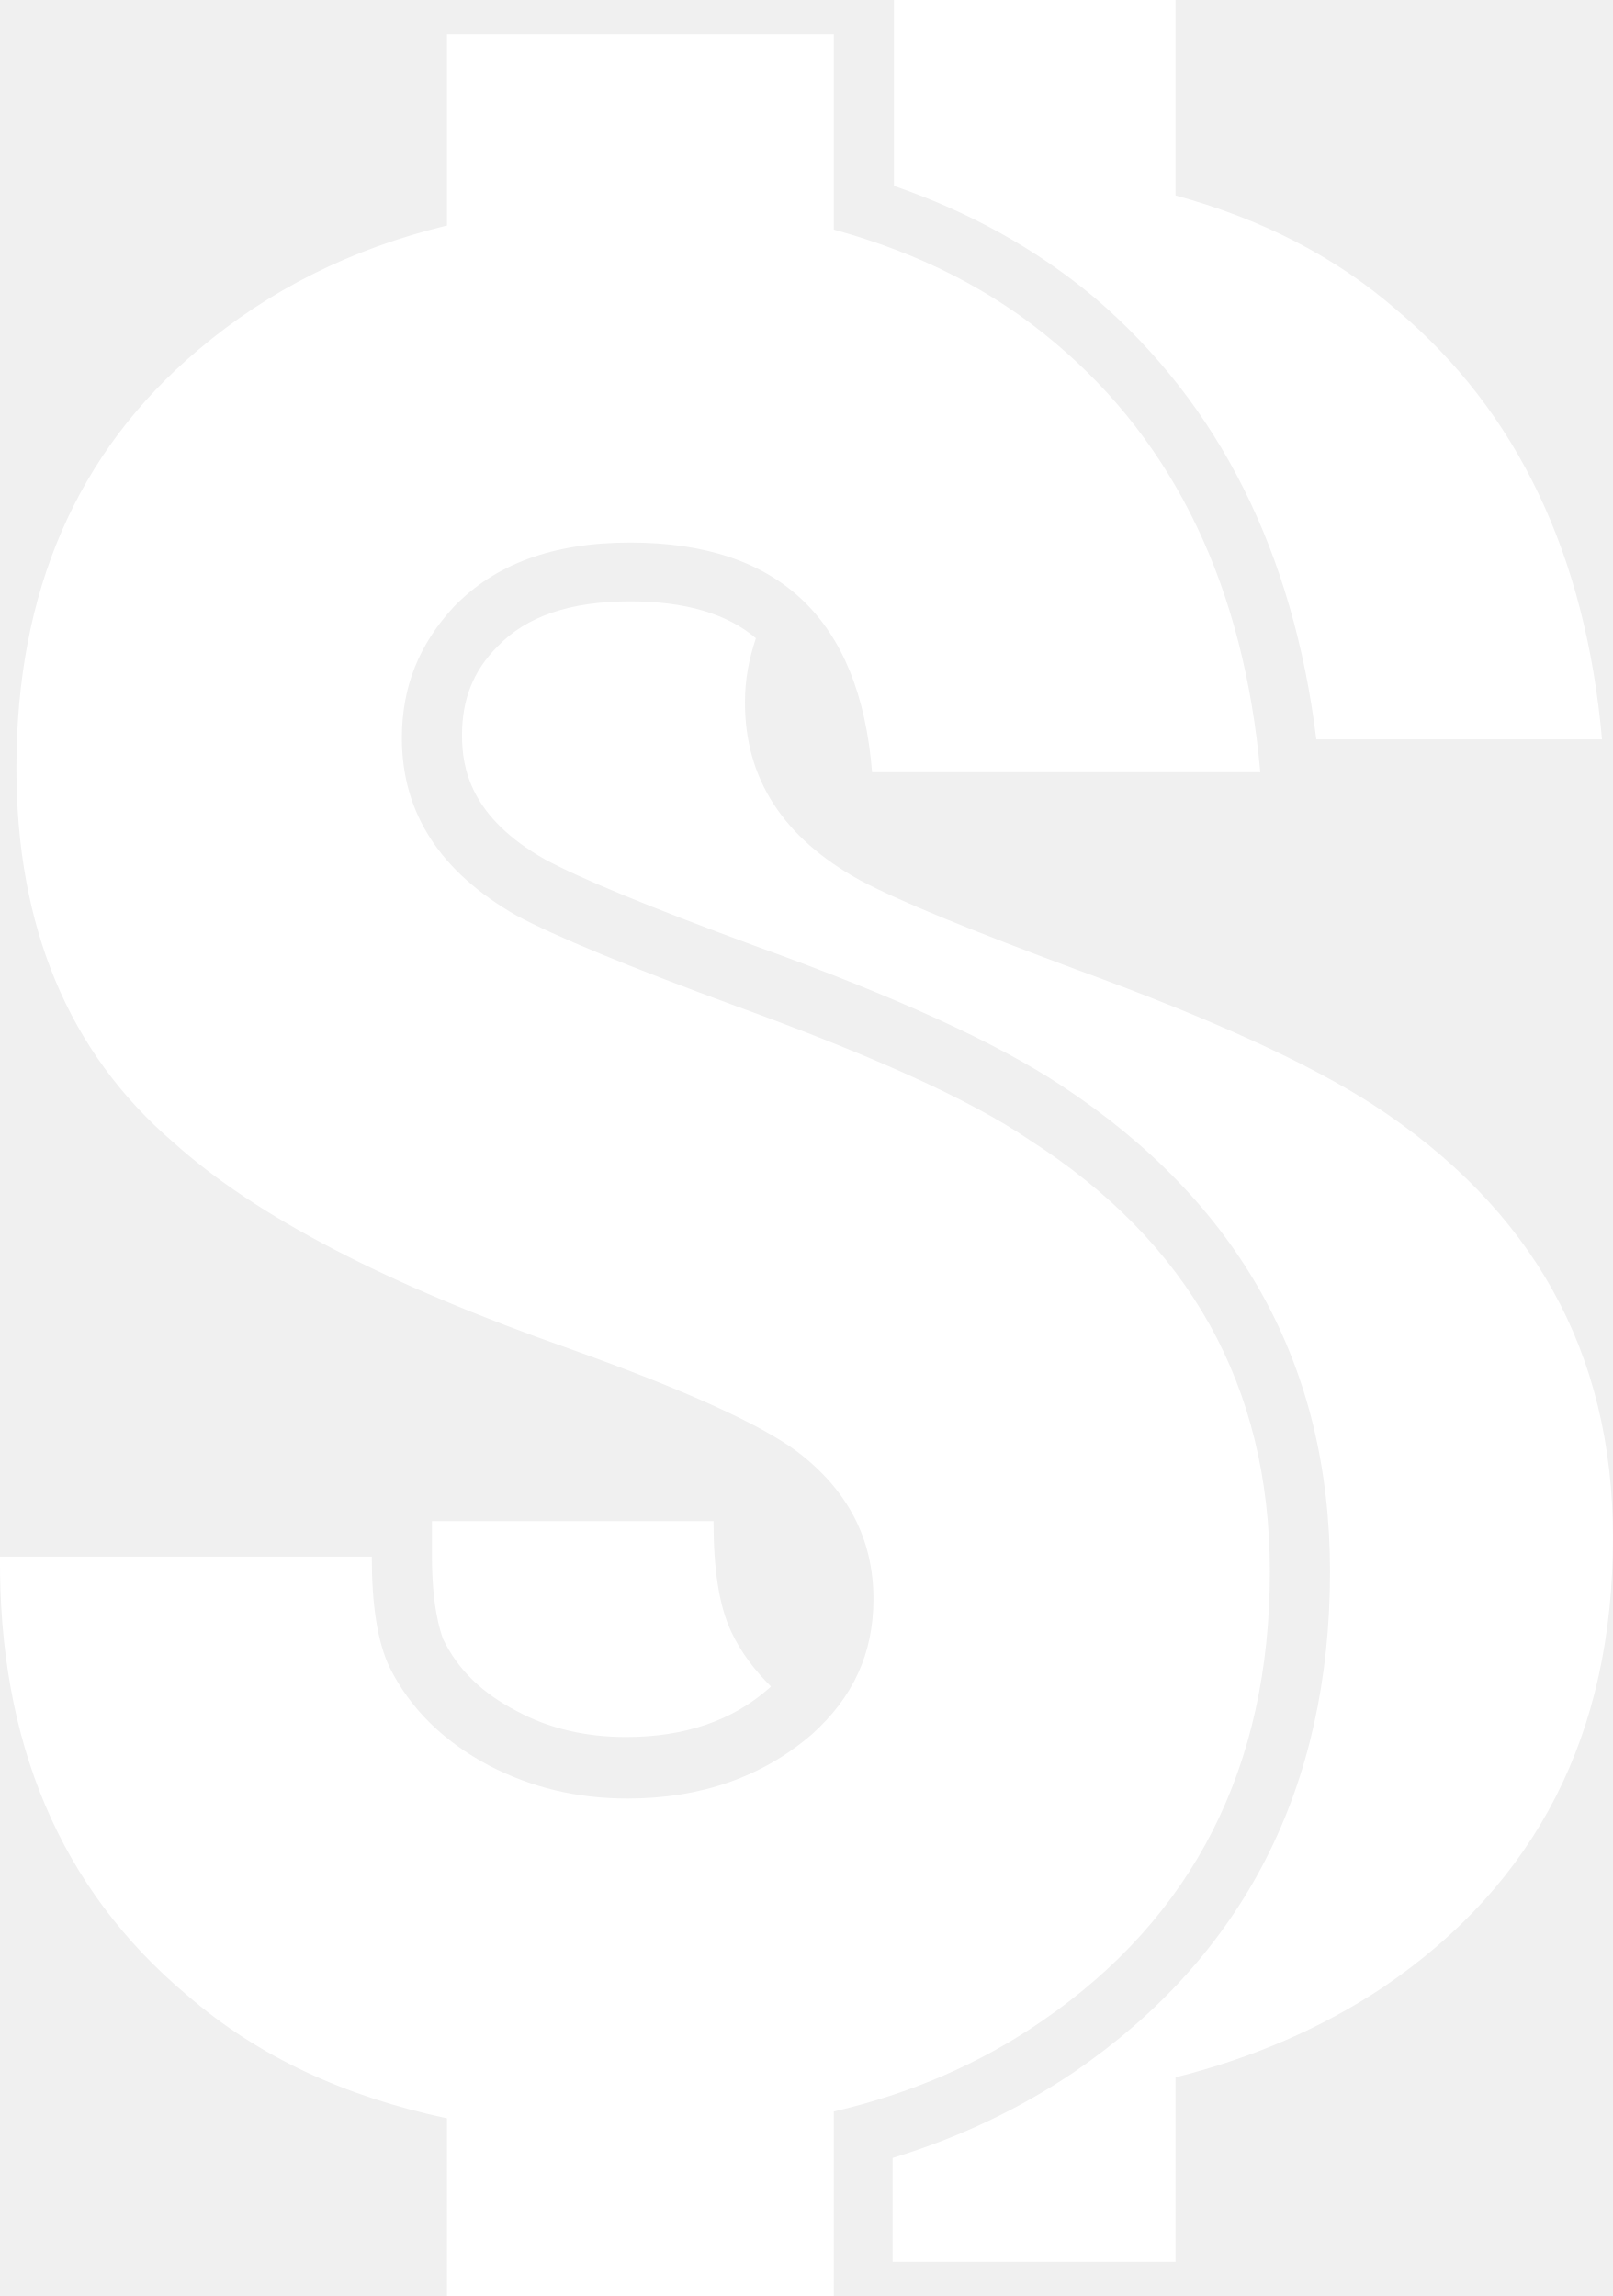
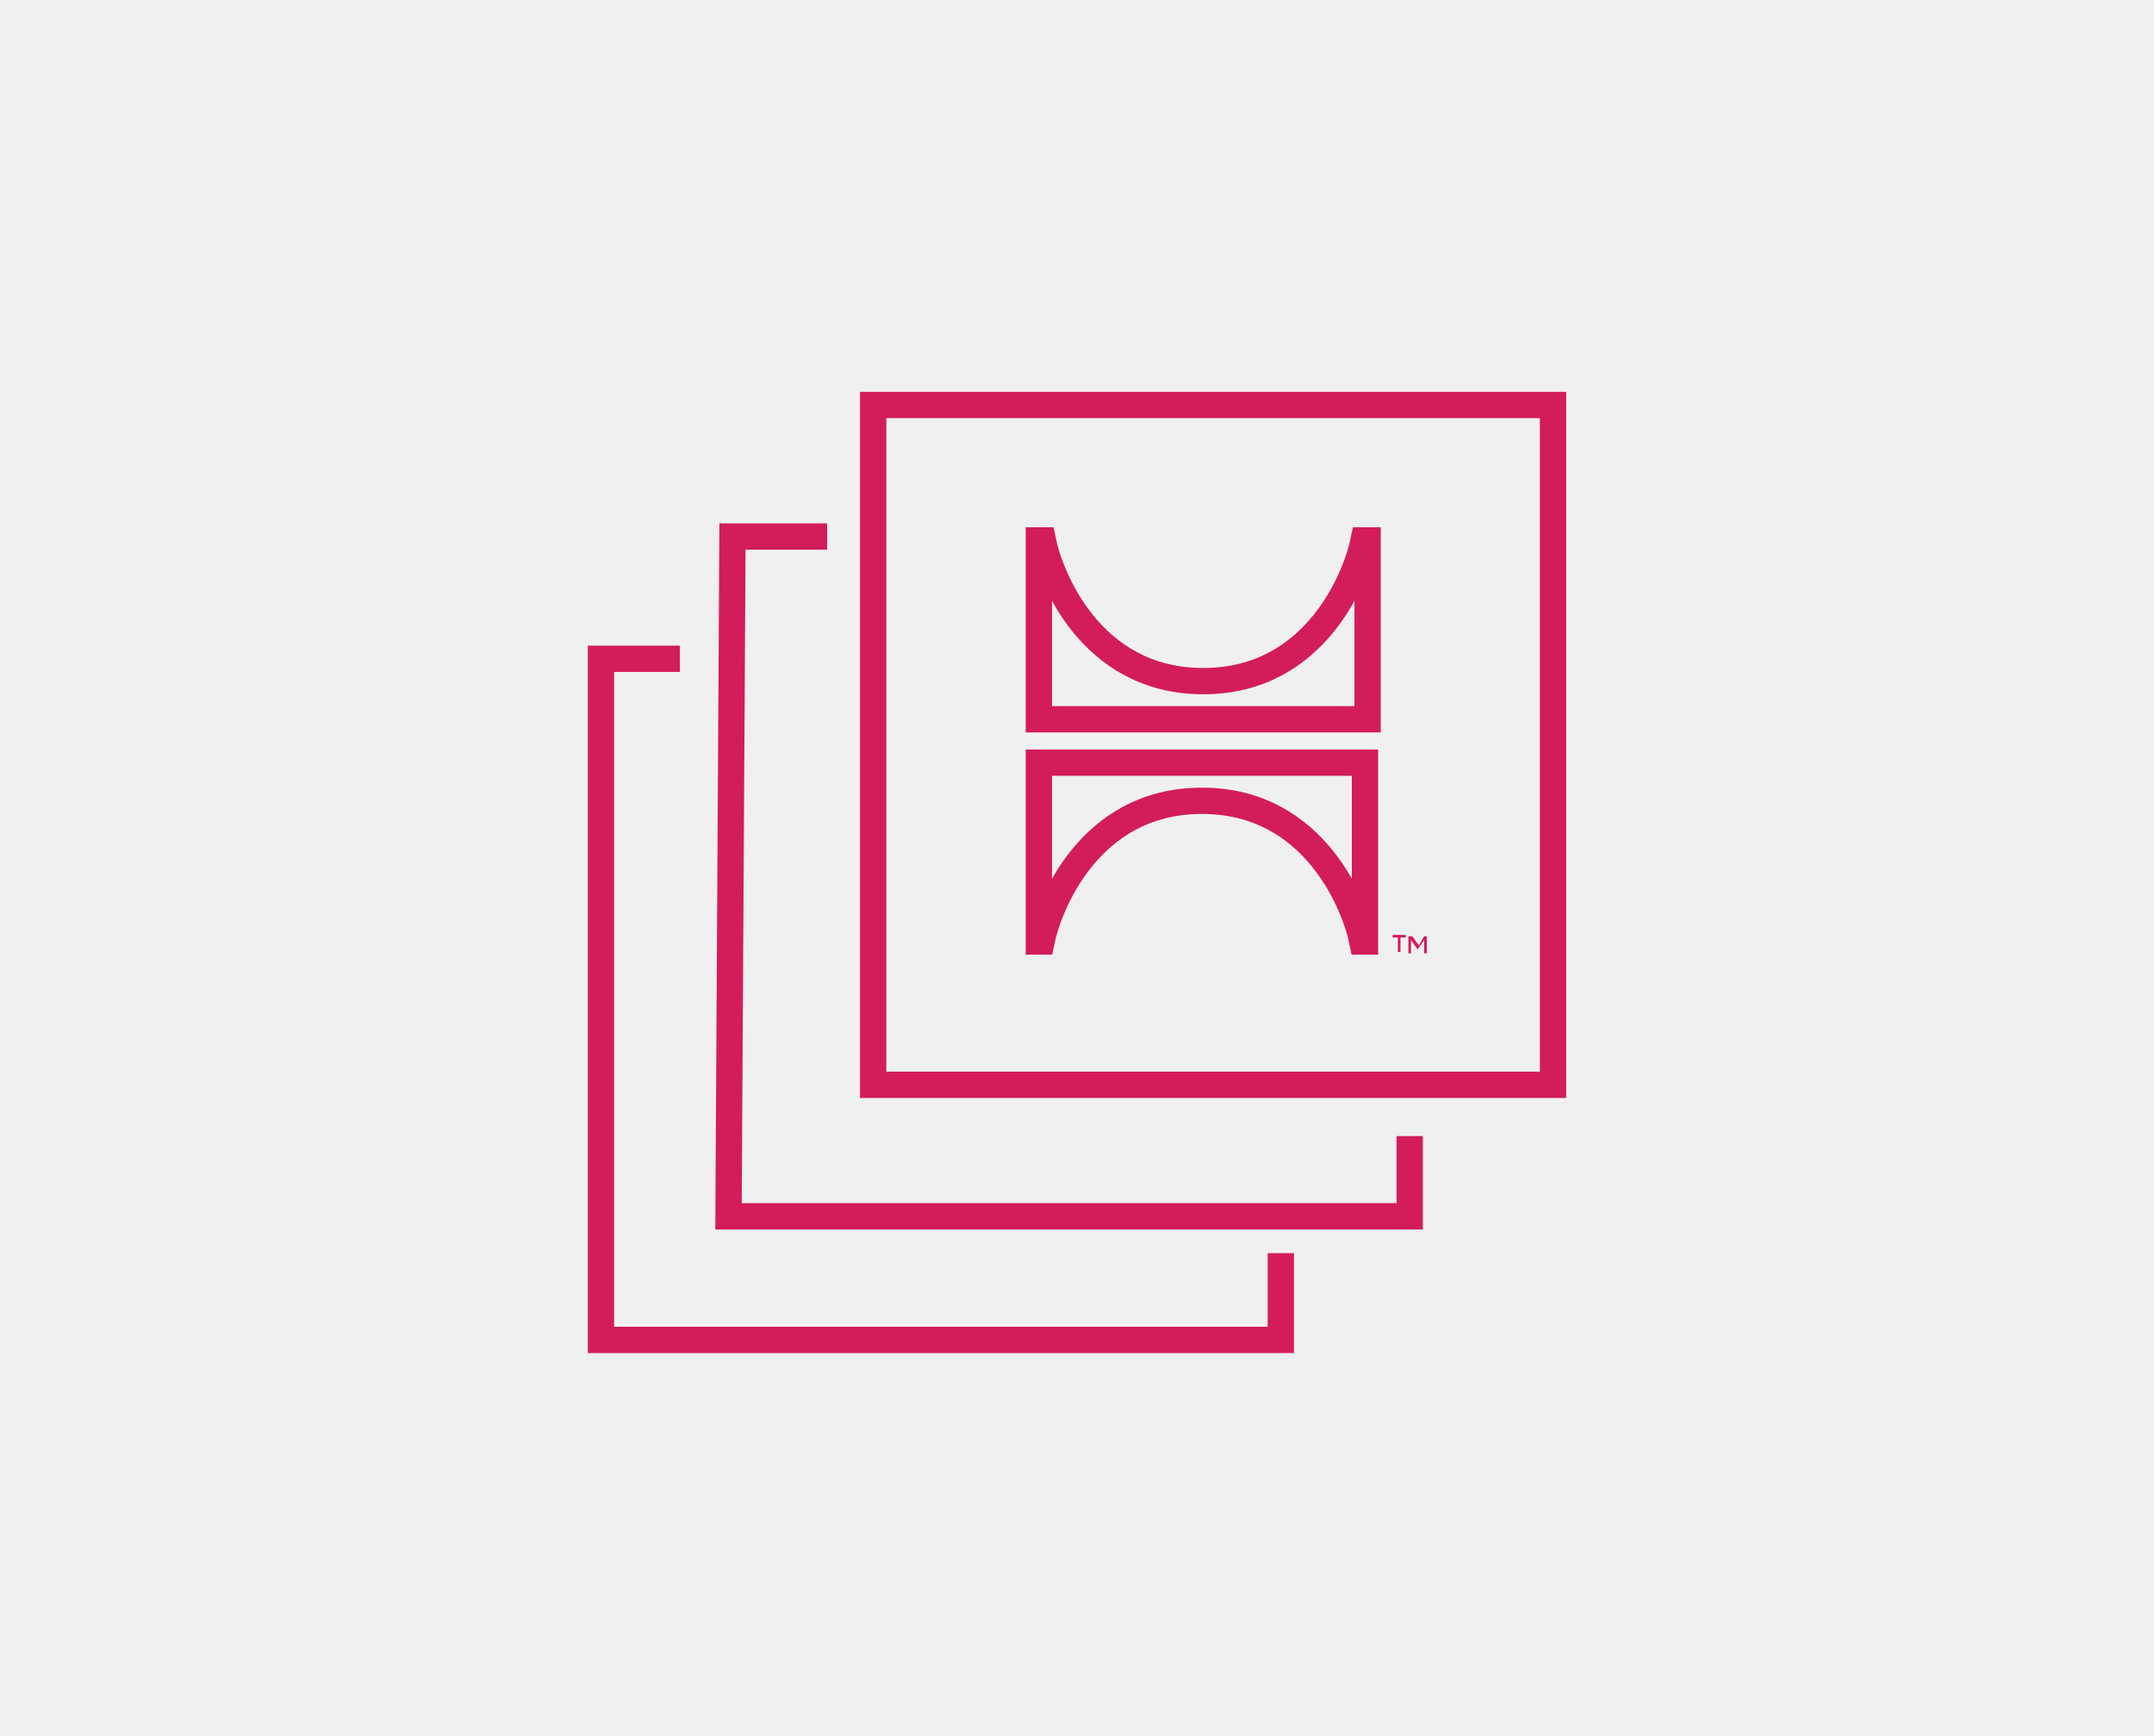
- <svg xmlns="http://www.w3.org/2000/svg" version="1.1" id="Layer_1" x="0px" y="0px" width="118px" height="168px" viewBox="0 0 118 168" style="enable-background:new 0 0 118 168;" xml:space="preserve">
-   <path d="M76.2,147.9c-4.5,3.1-9.6,5.3-15.2,6.6V168H32.7v-13c-7.5-1.6-13.8-4.5-19-9C4.4,138.2-0.1,127.5,0,113.9h27.2  c0,3.5,0.4,6.2,1.3,8.1c1.5,3,3.9,5.4,7.3,7.2c3.1,1.6,6.4,2.4,10.1,2.4c5.4,0,9.9-1.6,13.5-4.7c3-2.7,4.5-5.9,4.5-9.9  c0-4.4-1.9-8-5.6-10.8c-2.7-2-8.2-4.5-16.6-7.5c-13.4-4.7-23-9.7-29-15.1C5,77,1.2,67.8,1.2,56.2c0-12.9,4.4-23.1,13.3-30.6  c5.2-4.4,11.2-7.4,18.2-9.1v-14h28.3v14.3c6.2,1.7,11.6,4.4,16.2,8.3c8.8,7.4,13.8,17.9,15,31.4H63.8C62.9,45.3,57,39.7,46.1,39.7  c-5.7,0-9.9,1.6-12.9,4.7c-2.5,2.7-3.8,5.8-3.8,9.6c0,5.5,2.8,9.8,8.4,13c2.8,1.5,8.1,3.7,16,6.6c9.9,3.6,17.1,6.8,21.5,9.8  C87,90.9,92.9,101.4,92.9,115C92.9,129.3,87.3,140.3,76.2,147.9z M96.3,54.1h20.9c-1.2-13.5-6.2-24-15-31.4  C97.6,18.7,92.2,16,86,14.3V0H65.4v2.5v11.1c5.5,1.9,10.4,4.6,14.7,8.2C89.2,29.6,94.6,40.4,96.3,54.1z M37.8,125.2  c2.4,1.3,5.1,1.9,8,1.9c4.3,0,7.8-1.2,10.5-3.6c0,0,0,0,0.1-0.1c-1.2-1.2-2.2-2.5-2.9-4c-0.9-1.9-1.3-4.6-1.3-8.1H31.6v2.5  c0,3.8,0.6,5.5,0.8,6.1C33.5,122.2,35.3,123.9,37.8,125.2z M100.4,80.8c-4.5-2.9-11.6-6.2-21.5-9.8c-7.8-2.9-13.2-5.1-16-6.6  c-5.6-3.1-8.4-7.4-8.4-13c0-1.7,0.3-3.2,0.8-4.7c-2.1-1.8-5.2-2.7-9.2-2.7c-4.4,0-7.6,1.1-9.7,3.3c-1.8,1.8-2.6,3.9-2.6,6.5  c0,2.4,0.6,6,6.1,9.1c2.6,1.4,7.7,3.5,15.3,6.3c10.3,3.7,17.7,7.1,22.4,10.2C90.7,88,97.3,99.9,97.3,115c0,15.8-6.3,28.1-18.7,36.6  c-4,2.7-8.4,4.8-13.3,6.3v7.6H86v-13.5c5.6-1.4,10.7-3.6,15.2-6.6c11.2-7.6,16.8-18.5,16.8-32.9C118,98.9,112.1,88.4,100.4,80.8z" fill="#ffffff" />
+ <svg xmlns="http://www.w3.org/2000/svg" version="1.1" id="Layer_1" x="0px" y="0px" viewBox="0 0 163.8 132" enable-background="new 0 0 163.8 132" xml:space="preserve">
+   <g>
+     <path fill="none" stroke="#D31C5C" stroke-width="2" d="M97.4,95.3c0,4.5,0,6.6,0,6.6H45.7V50.1c0,0,2.3,0,6,0" />
+     <path fill="none" stroke="#D31C5C" stroke-width="2" d="M107.2,86.4c0,4,0,6.1,0,6.1H55.4l0.3-51.7c0,0,2.8,0,7.2,0" />
+     <rect x="66.4" y="30.8" fill="none" stroke="#D31C5C" stroke-width="2" width="51.7" height="51.7" />
+     <path fill="#D31C5C" d="M106.3,71.3h-0.4v-0.2h1v0.2h-0.4v1.1h-0.2V71.3z M107.2,71.2h0.2l0.5,0.7l0.4-0.7h0.2v1.3h-0.2v-1   l-0.5,0.7h0l-0.5-0.7v1h-0.2V71.2z" />
+     <g>
+       <path fill="none" stroke="#D31C5C" stroke-width="2" stroke-miterlimit="10" d="M79,58v13.6h0.1h0.1c0.5-2.5,3.5-10.7,12.2-10.7    c8.7,0,11.7,8.2,12.2,10.7h0.1h0.1V58H79z" />
+       <path fill="none" stroke="#D31C5C" stroke-width="2" stroke-miterlimit="10" d="M103.8,41.1h-0.1c-0.5,2.5-3.5,10.7-12.2,10.7    c-8.7,0-11.7-8.2-12.2-10.7h-0.1H79v13.6h25V41.1H103.8z" />
+     </g>
+   </g>
</svg>
